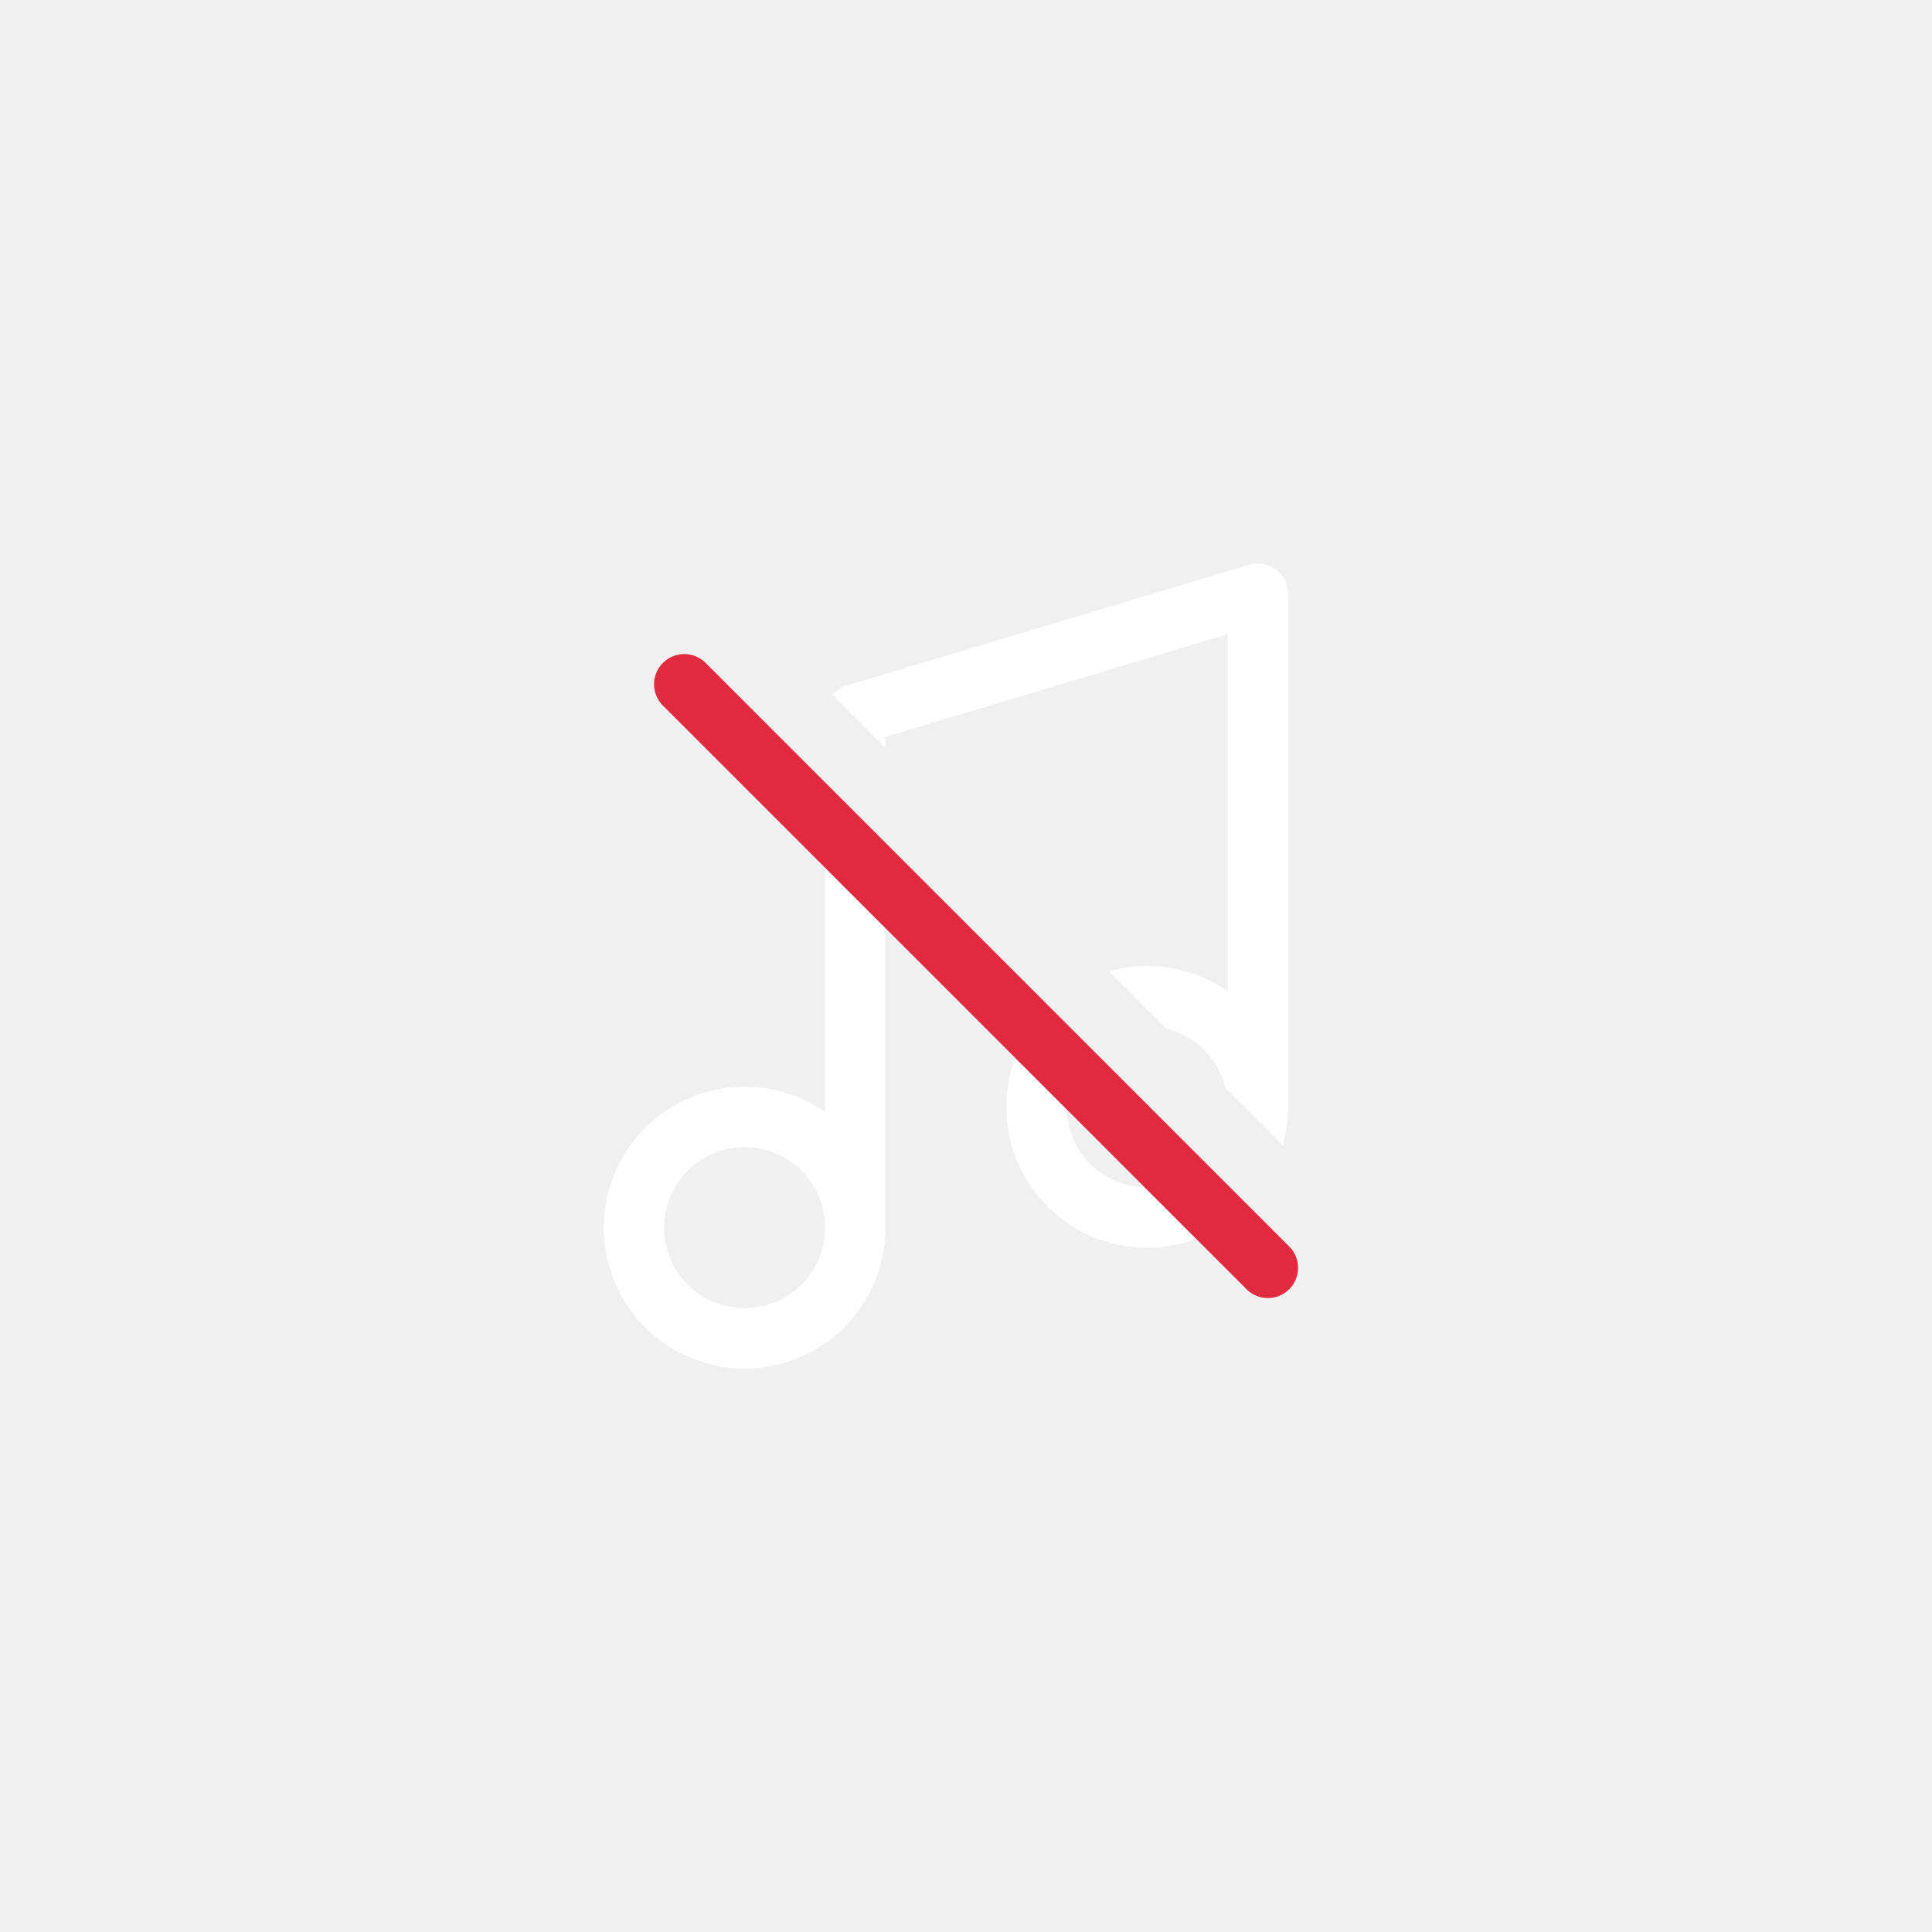
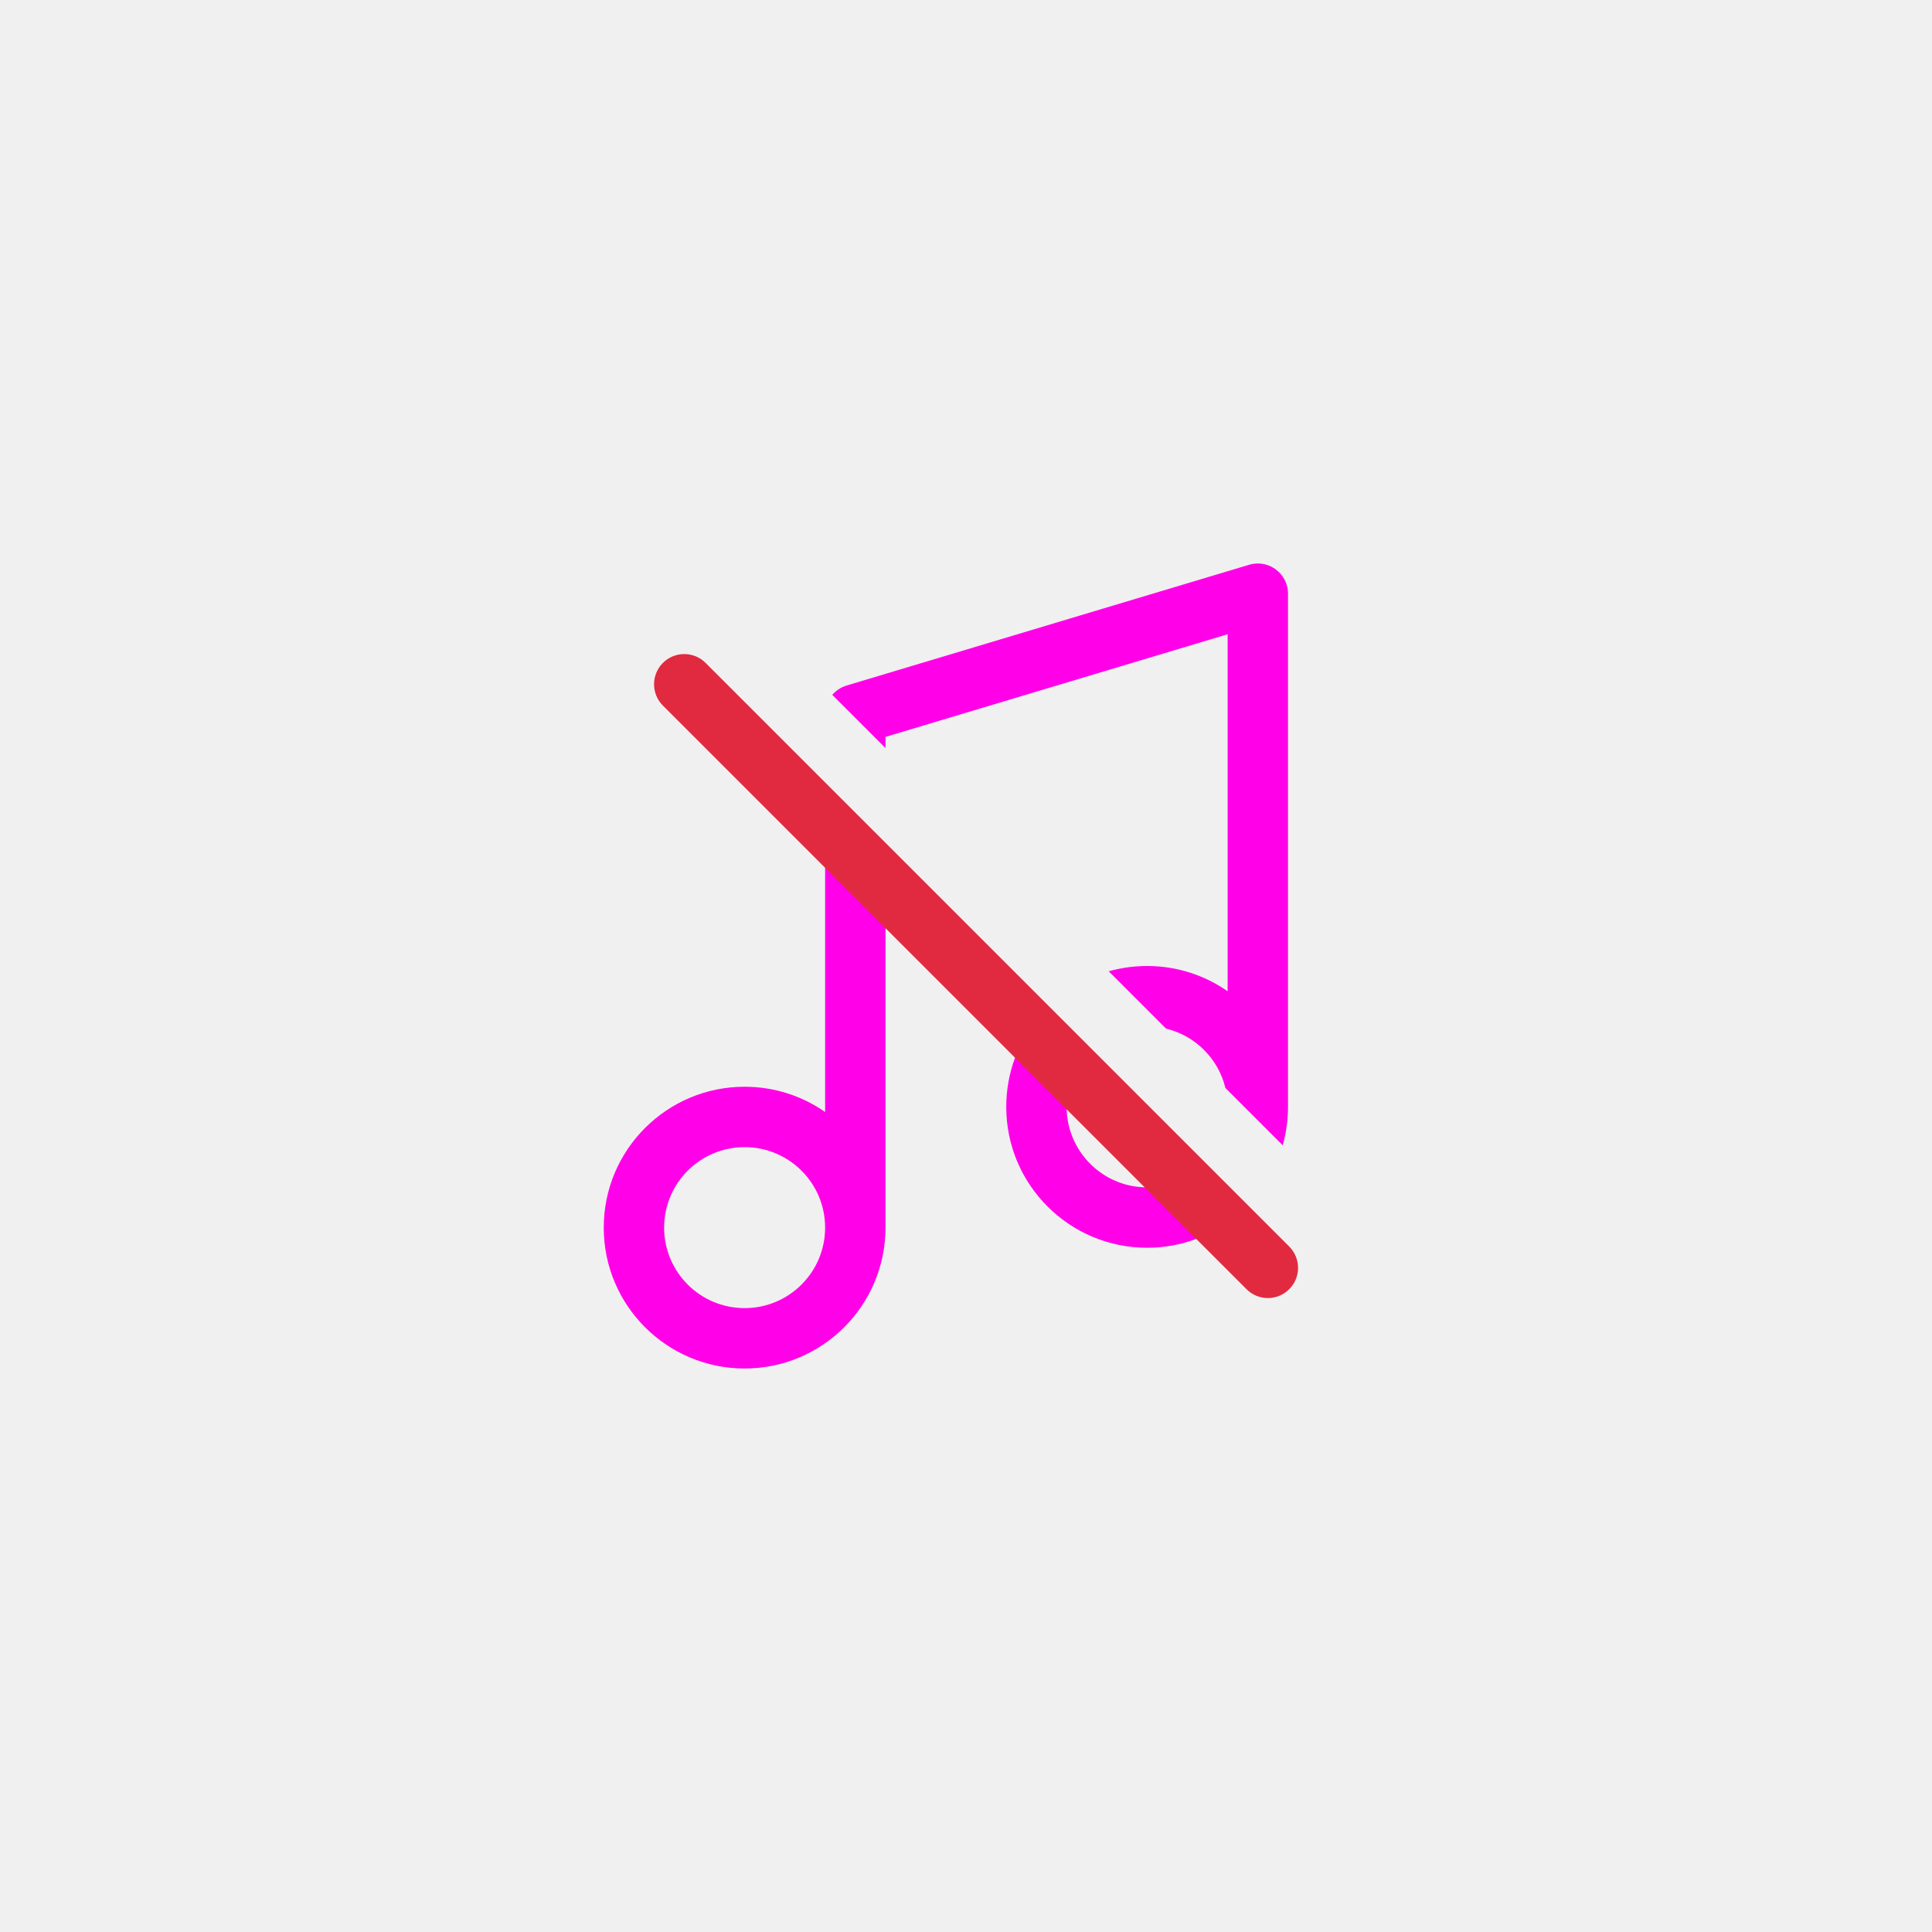
<svg xmlns="http://www.w3.org/2000/svg" width="144" height="144" viewBox="0 0 144 144" fill="none">
-   <path fill-rule="evenodd" clip-rule="evenodd" d="M93.053 42.11L63.103 51.095C62.676 51.223 62.31 51.47 62.035 51.793L66 55.757V54.924L91.5 47.274V73.882C89.799 72.696 87.731 72 85.5 72C84.508 72 83.547 72.138 82.637 72.395L86.909 76.666C89.091 77.191 90.809 78.909 91.334 81.091L95.605 85.362C95.862 84.452 96 83.492 96 82.5V44.302C96.003 44.177 95.995 44.051 95.977 43.924C95.938 43.661 95.855 43.412 95.733 43.186C95.574 42.889 95.354 42.638 95.093 42.445C94.625 42.097 94.027 41.934 93.423 42.023C93.296 42.042 93.173 42.071 93.053 42.11ZM92.277 90.52L89.076 87.318C88.077 88.061 86.84 88.5 85.5 88.5C82.186 88.5 79.5 85.814 79.5 82.5C79.5 81.16 79.939 79.923 80.681 78.924L77.48 75.722C75.933 77.552 75 79.917 75 82.5C75 88.299 79.701 93 85.5 93C88.083 93 90.448 92.067 92.277 90.52ZM66 64.243L61.5 59.743V82.882C59.799 81.696 57.731 81 55.5 81C49.701 81 45 85.701 45 91.5C45 97.299 49.701 102 55.5 102C61.299 102 66 97.299 66 91.5V64.243ZM55.5 97.5C58.814 97.5 61.5 94.814 61.5 91.5C61.5 88.186 58.814 85.5 55.5 85.5C52.186 85.5 49.5 88.186 49.5 91.5C49.5 94.814 52.186 97.5 55.5 97.5Z" fill="white" />
+   <path fill-rule="evenodd" clip-rule="evenodd" d="M93.053 42.11L63.103 51.095C62.676 51.223 62.31 51.47 62.035 51.793L66 55.757V54.924L91.5 47.274V73.882C89.799 72.696 87.731 72 85.5 72C84.508 72 83.547 72.138 82.637 72.395L86.909 76.666C89.091 77.191 90.809 78.909 91.334 81.091L95.605 85.362C95.862 84.452 96 83.492 96 82.5V44.302C96.003 44.177 95.995 44.051 95.977 43.924C95.938 43.661 95.855 43.412 95.733 43.186C95.574 42.889 95.354 42.638 95.093 42.445C94.625 42.097 94.027 41.934 93.423 42.023C93.296 42.042 93.173 42.071 93.053 42.11ZM92.277 90.52L89.076 87.318C88.077 88.061 86.84 88.5 85.5 88.5C82.186 88.5 79.5 85.814 79.5 82.5C79.5 81.16 79.939 79.923 80.681 78.924L77.48 75.722C75.933 77.552 75 79.917 75 82.5C75 88.299 79.701 93 85.5 93C88.083 93 90.448 92.067 92.277 90.52ZM66 64.243L61.5 59.743V82.882C59.799 81.696 57.731 81 55.5 81C49.701 81 45 85.701 45 91.5C45 97.299 49.701 102 55.5 102C61.299 102 66 97.299 66 91.5V64.243ZM55.5 97.5C58.814 97.5 61.5 94.814 61.5 91.5C61.5 88.186 58.814 85.5 55.5 85.5C52.186 85.5 49.5 88.186 49.5 91.5C49.5 94.814 52.186 97.5 55.5 97.5Z" fill="#FF00E8" />
  <path fill-rule="evenodd" clip-rule="evenodd" d="M49.409 49.409C50.288 48.53 51.712 48.53 52.591 49.409L96.091 92.909C96.97 93.788 96.97 95.212 96.091 96.091C95.212 96.97 93.788 96.97 92.909 96.091L49.409 52.591C48.53 51.712 48.53 50.288 49.409 49.409Z" fill="#E12A40" />
</svg>
